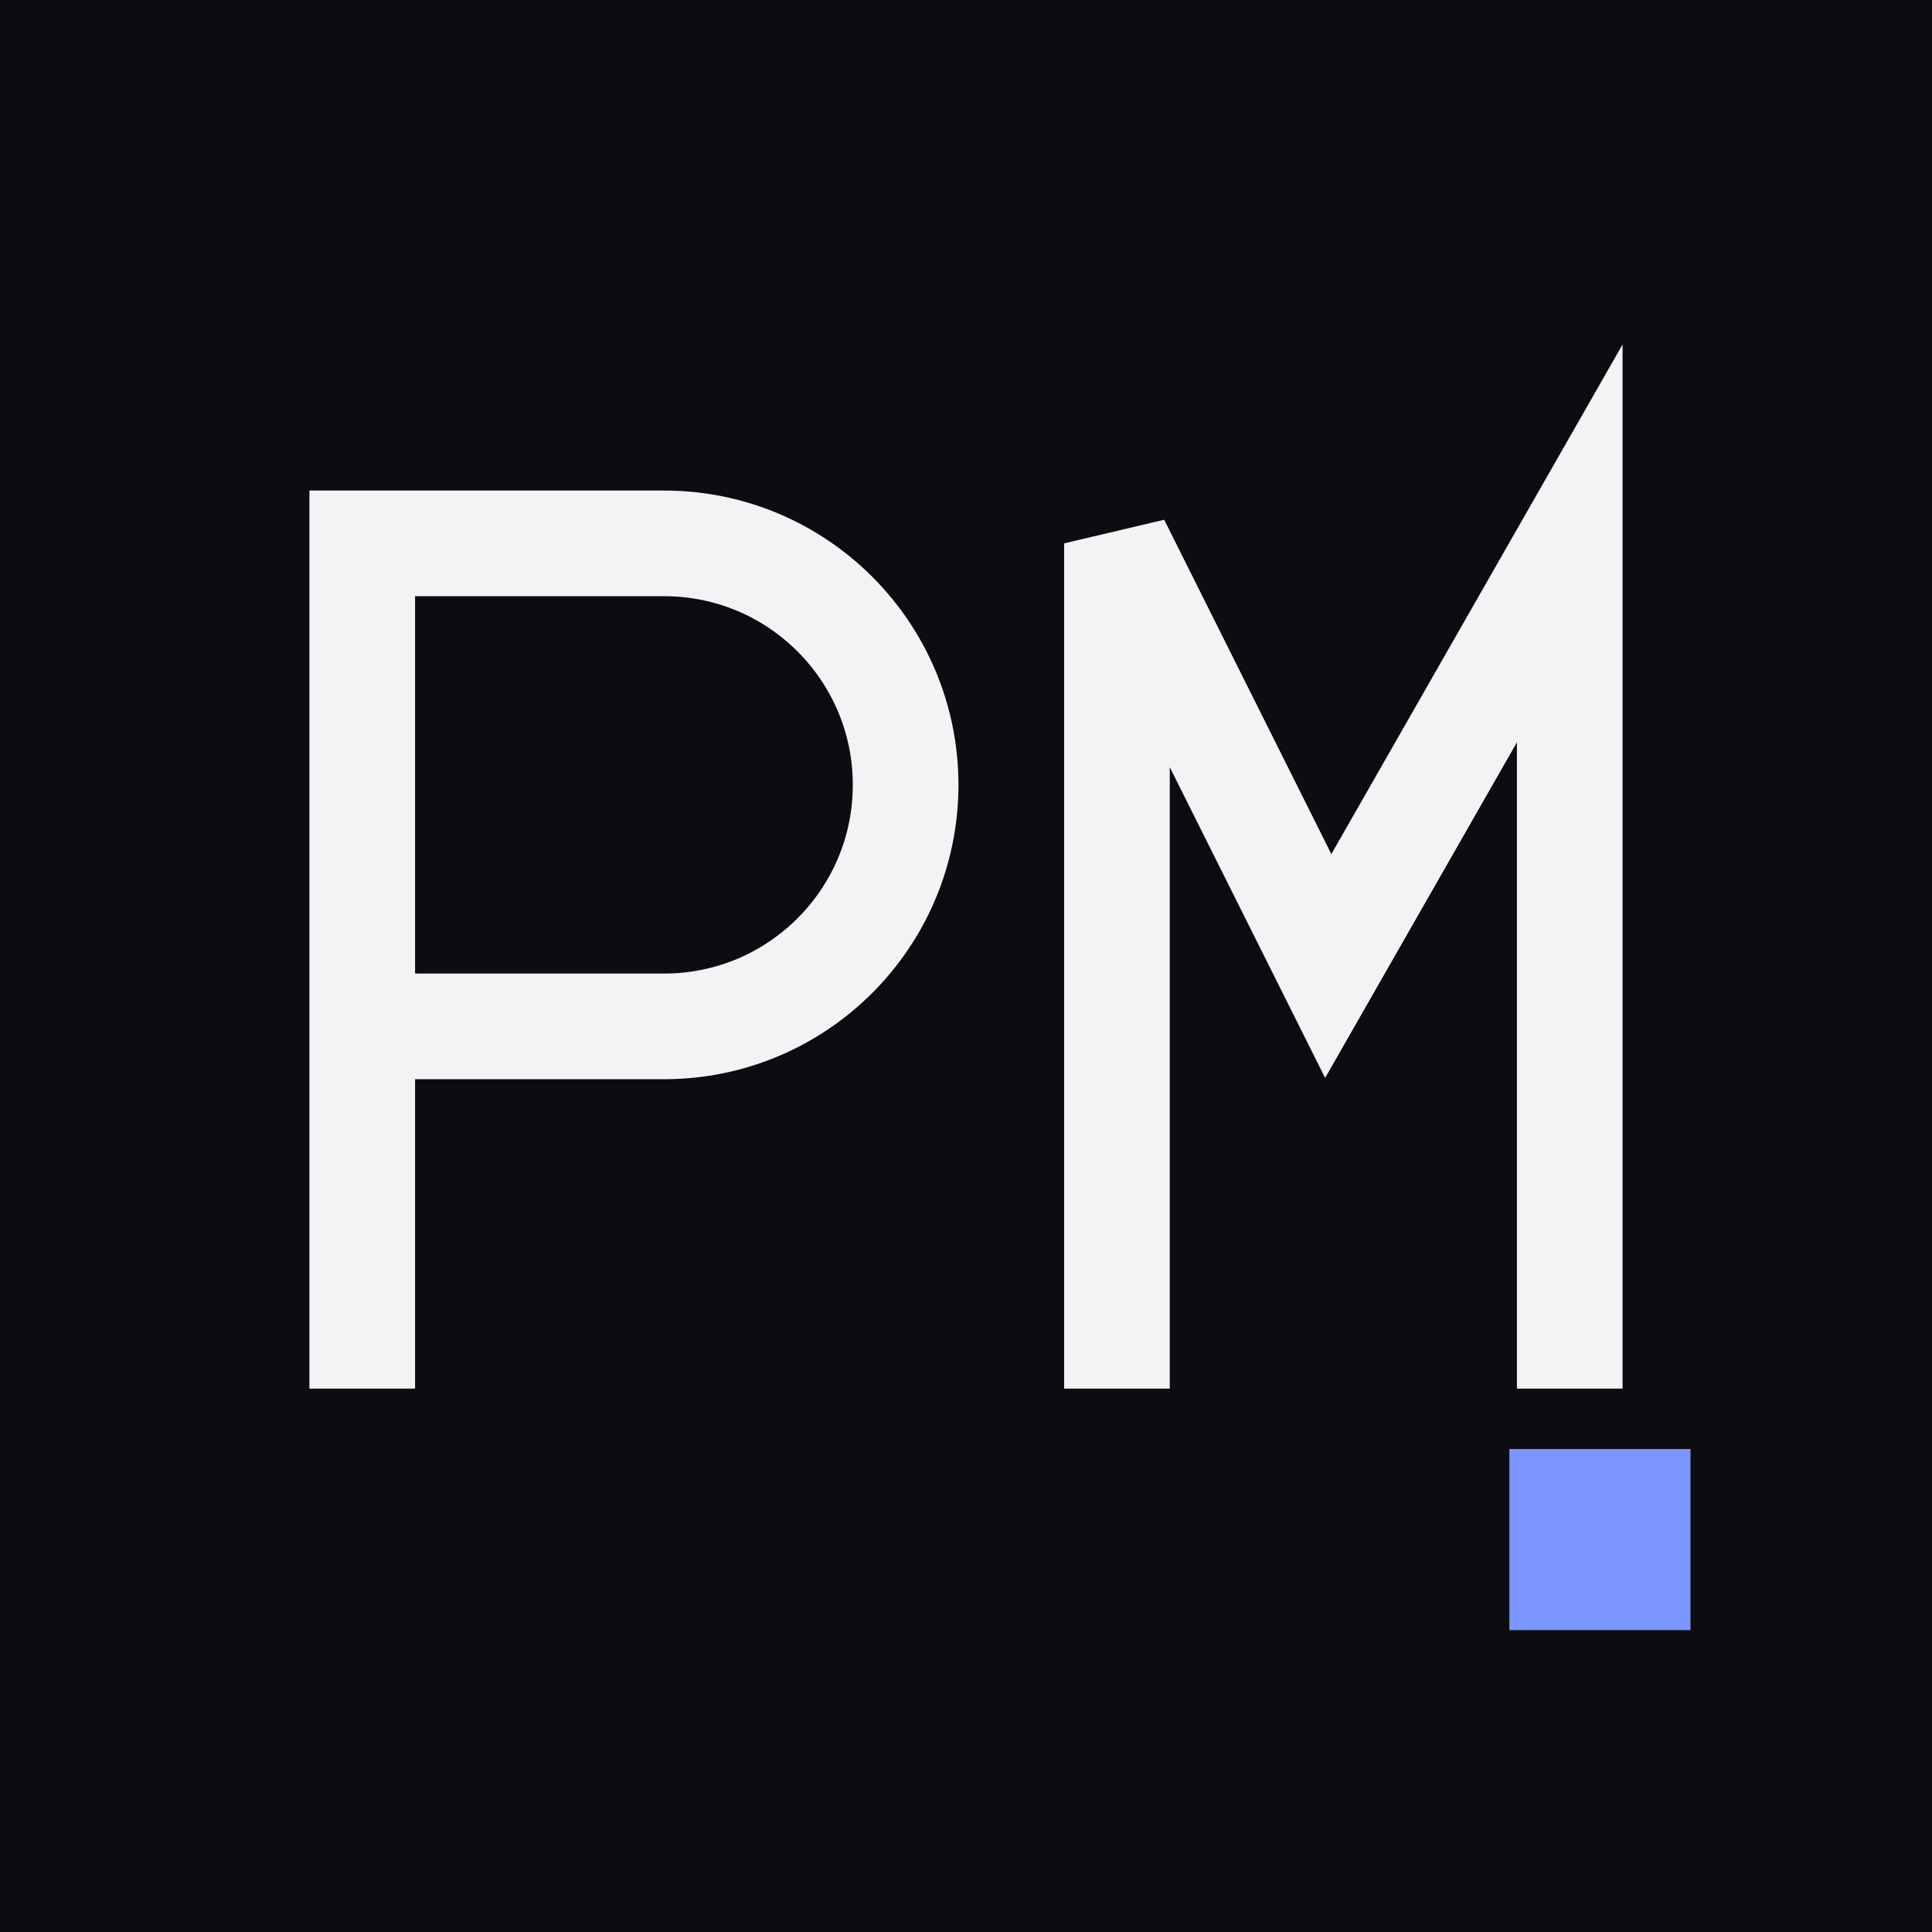
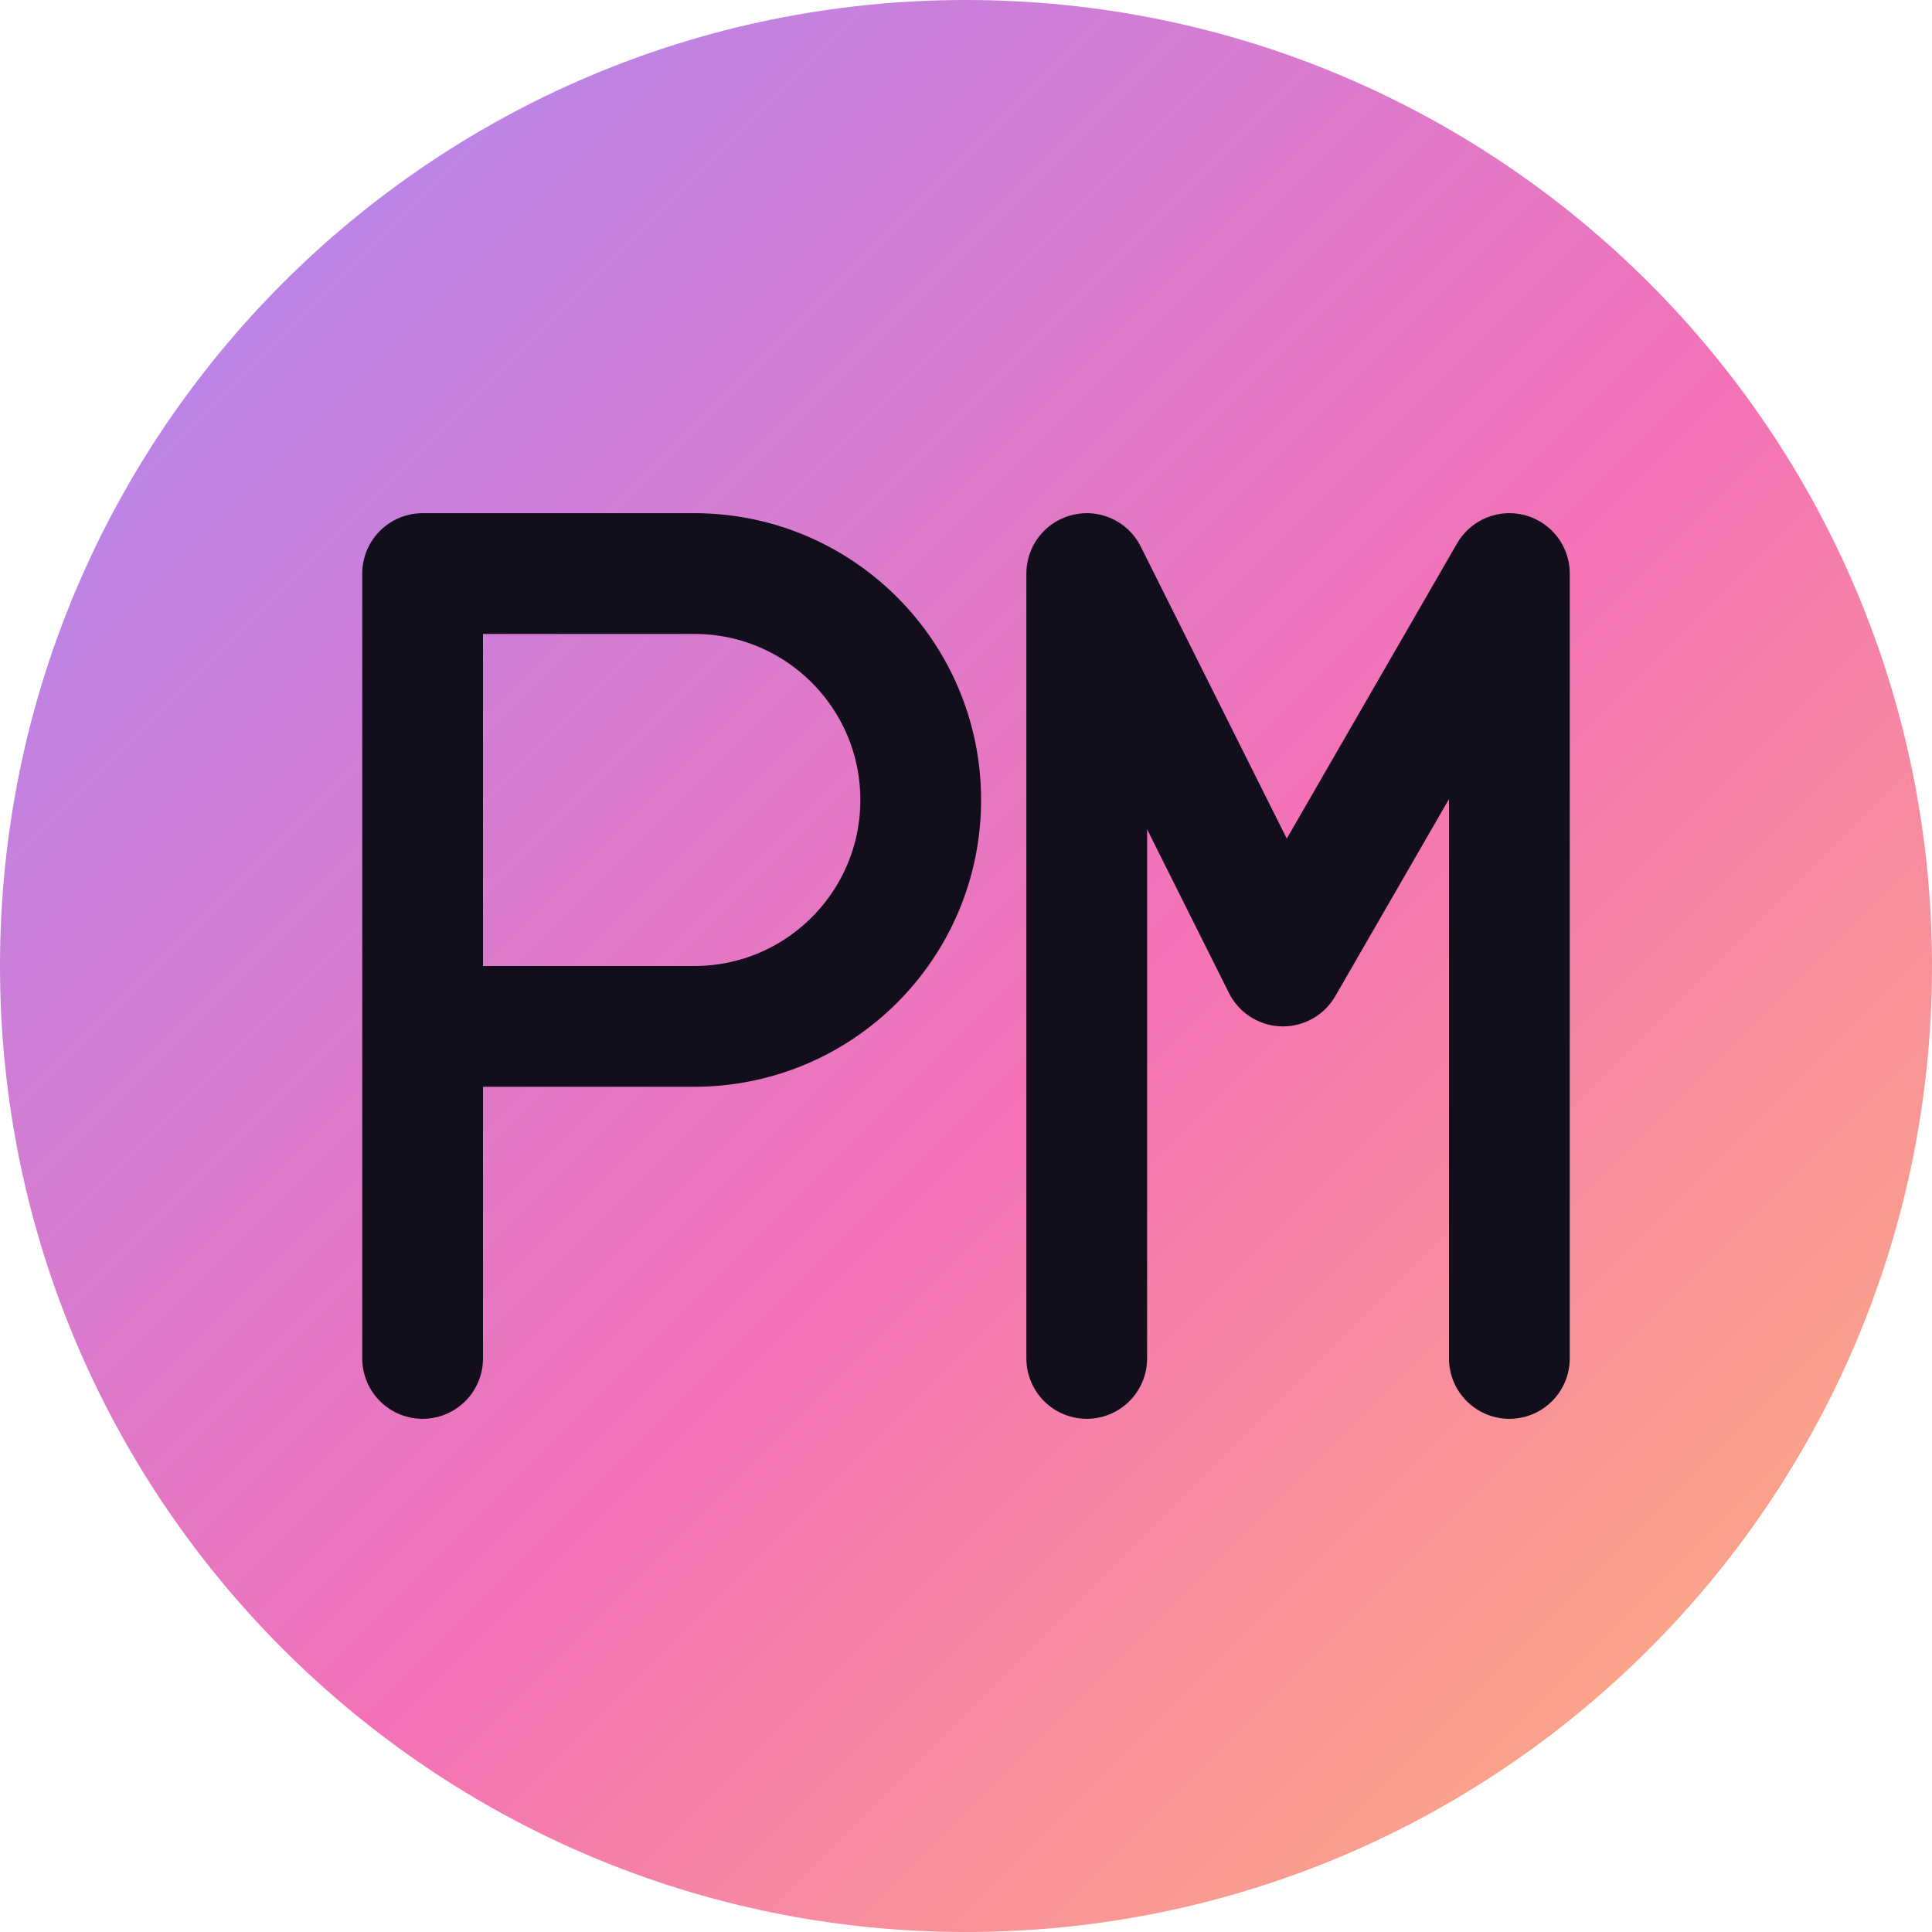
<svg xmlns="http://www.w3.org/2000/svg" viewBox="0 0 64 64">
-   <rect width="64" height="64" fill="#0b0d10" />
-   <path d="M12 46V18h10a8 8 0 0 1 0 16H12m25 12V18l7 14 8-14v28" fill="none" stroke="#f2f3f5" stroke-width="3.5" stroke-linejoin="miter" />
-   <rect x="50" y="48" width="6" height="6" fill="#7b96ff" />
+   <defs>
+     <linearGradient id="g" x1="0" y1="0" x2="1" y2="1">
+       <stop offset="0" stop-color="#a78bfa" />
+       <stop offset=".55" stop-color="#f472b6" />
+       <stop offset="1" stop-color="#fdba74" />
+     </linearGradient>
+   </defs>
+   <rect width="64" height="64" rx="32" fill="url(#g)" />
+   <path d="M14 45V19h9a7.5 7.5 0 0 1 0 15h-9m22 11V19l6.5 13L50 19v26" fill="none" stroke="#120e1c" stroke-width="4" stroke-linejoin="round" stroke-linecap="round" />
</svg>
